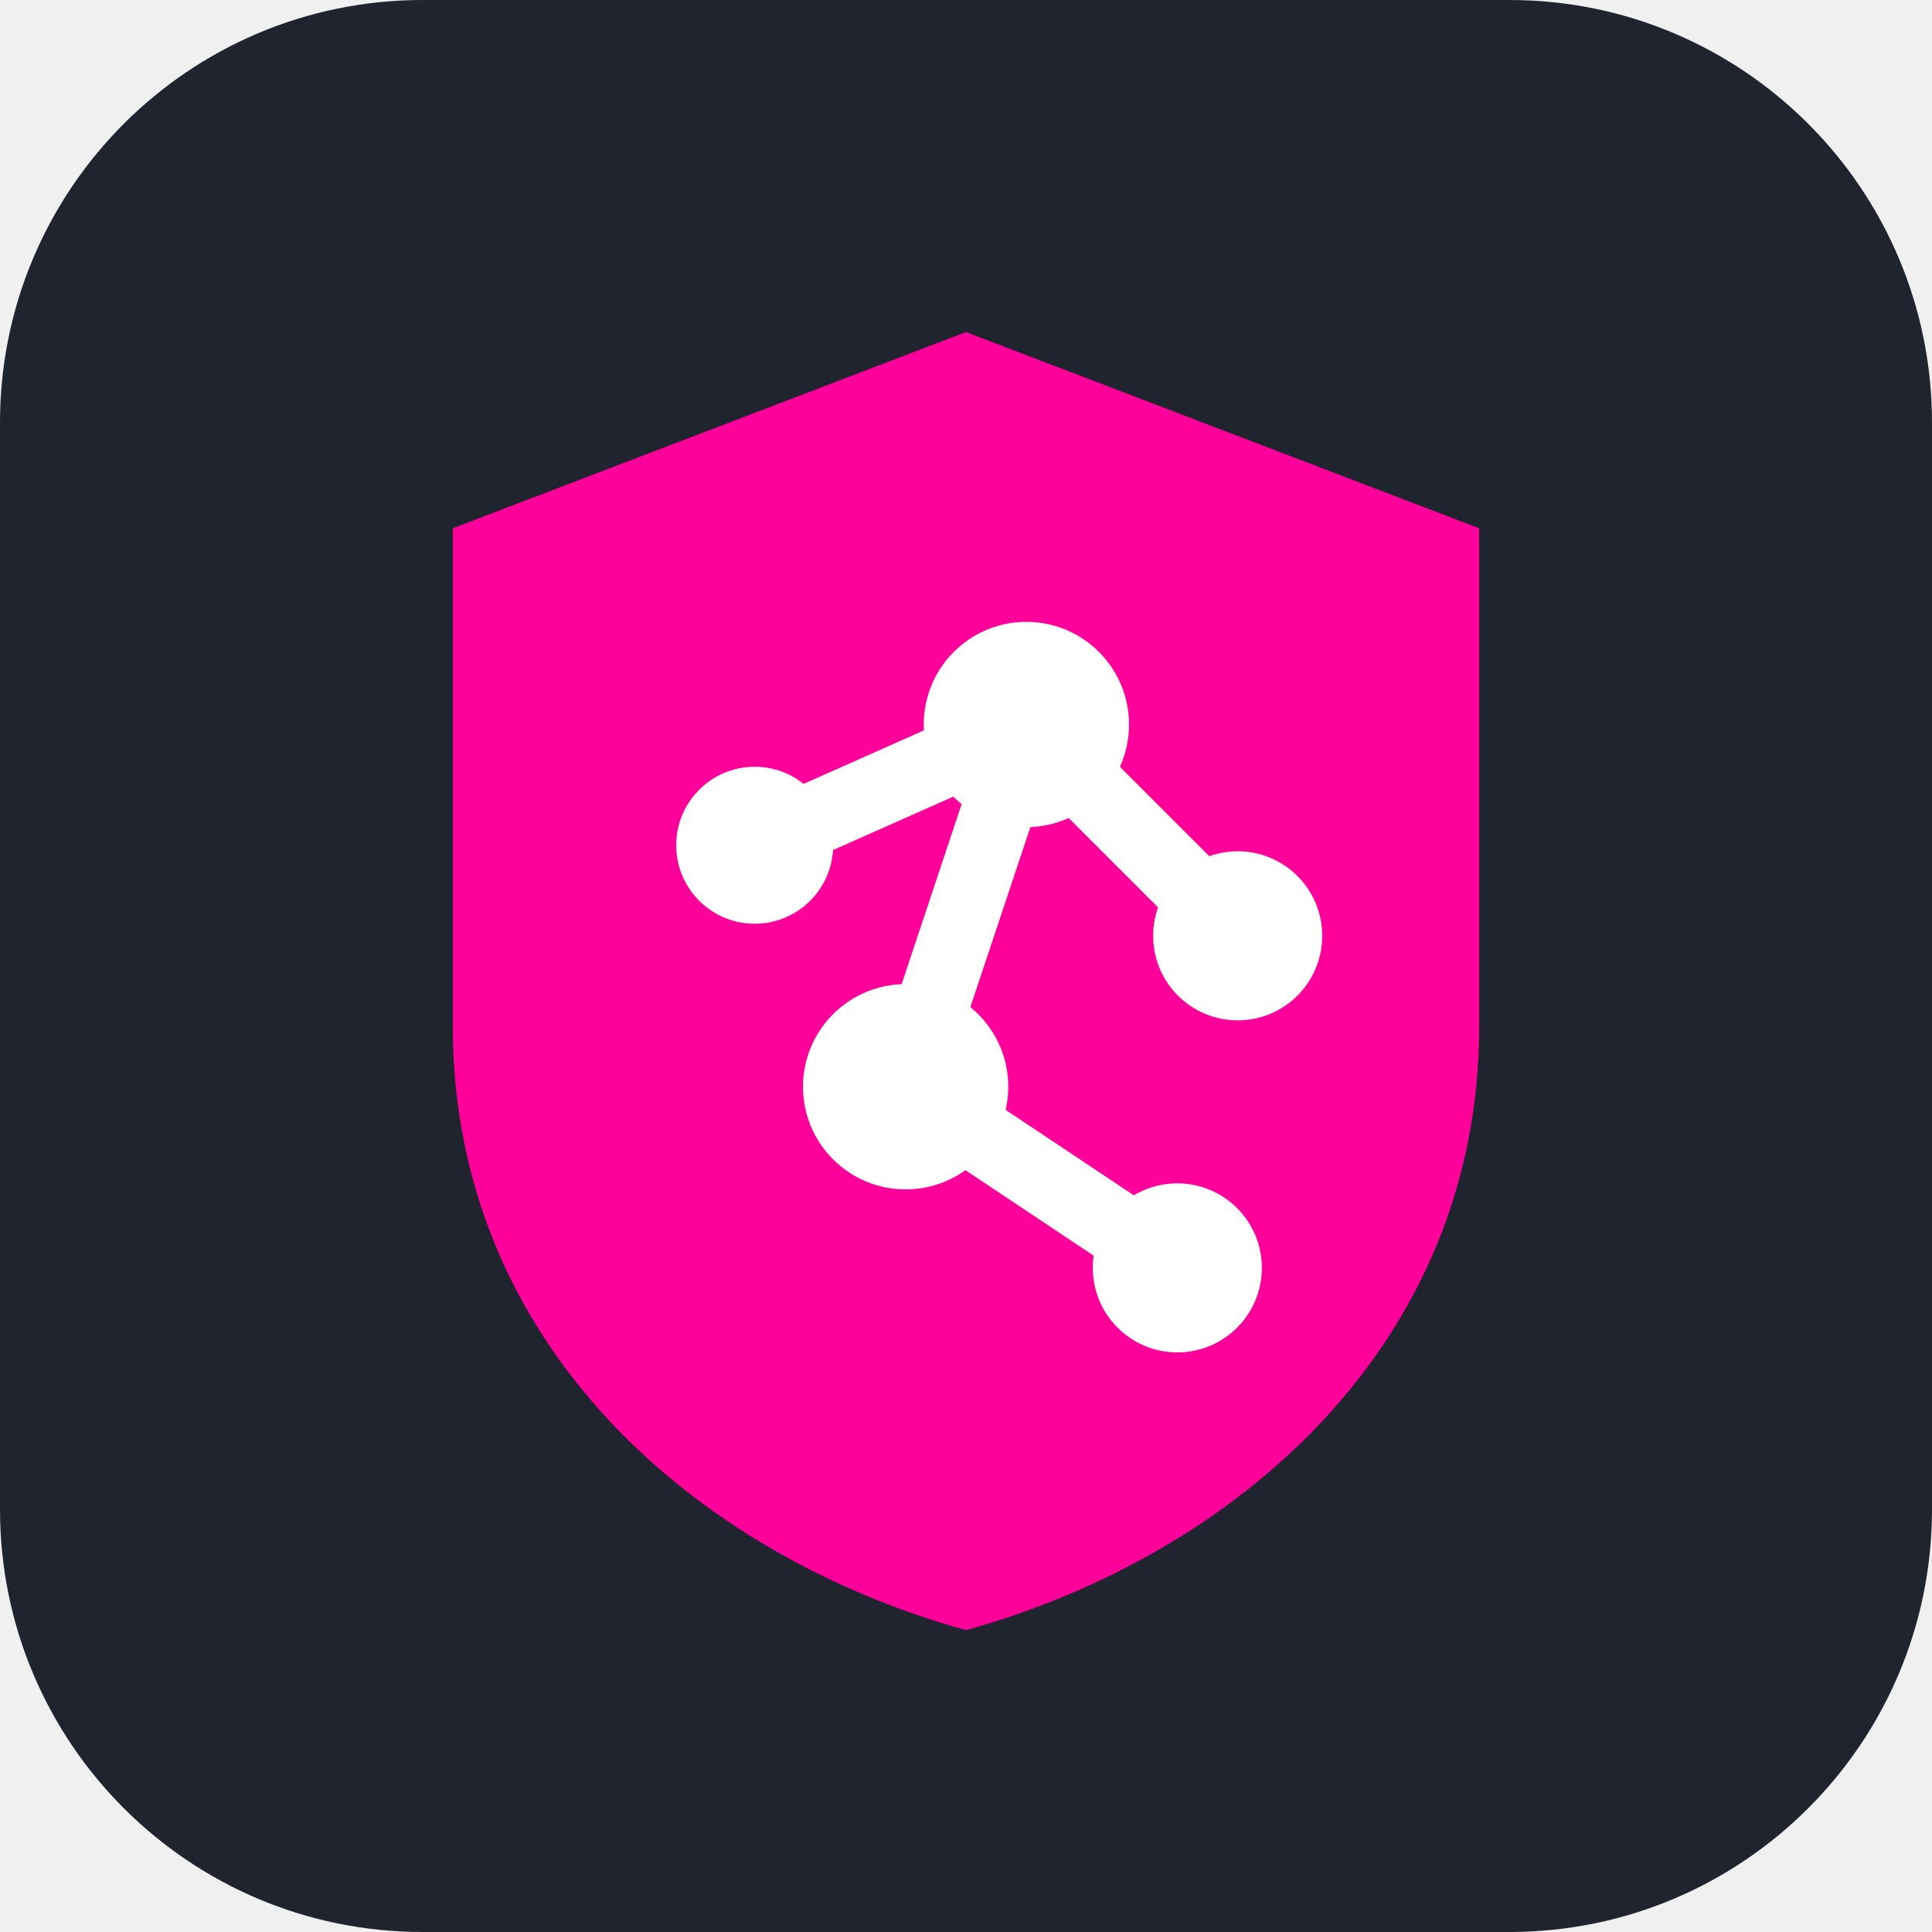
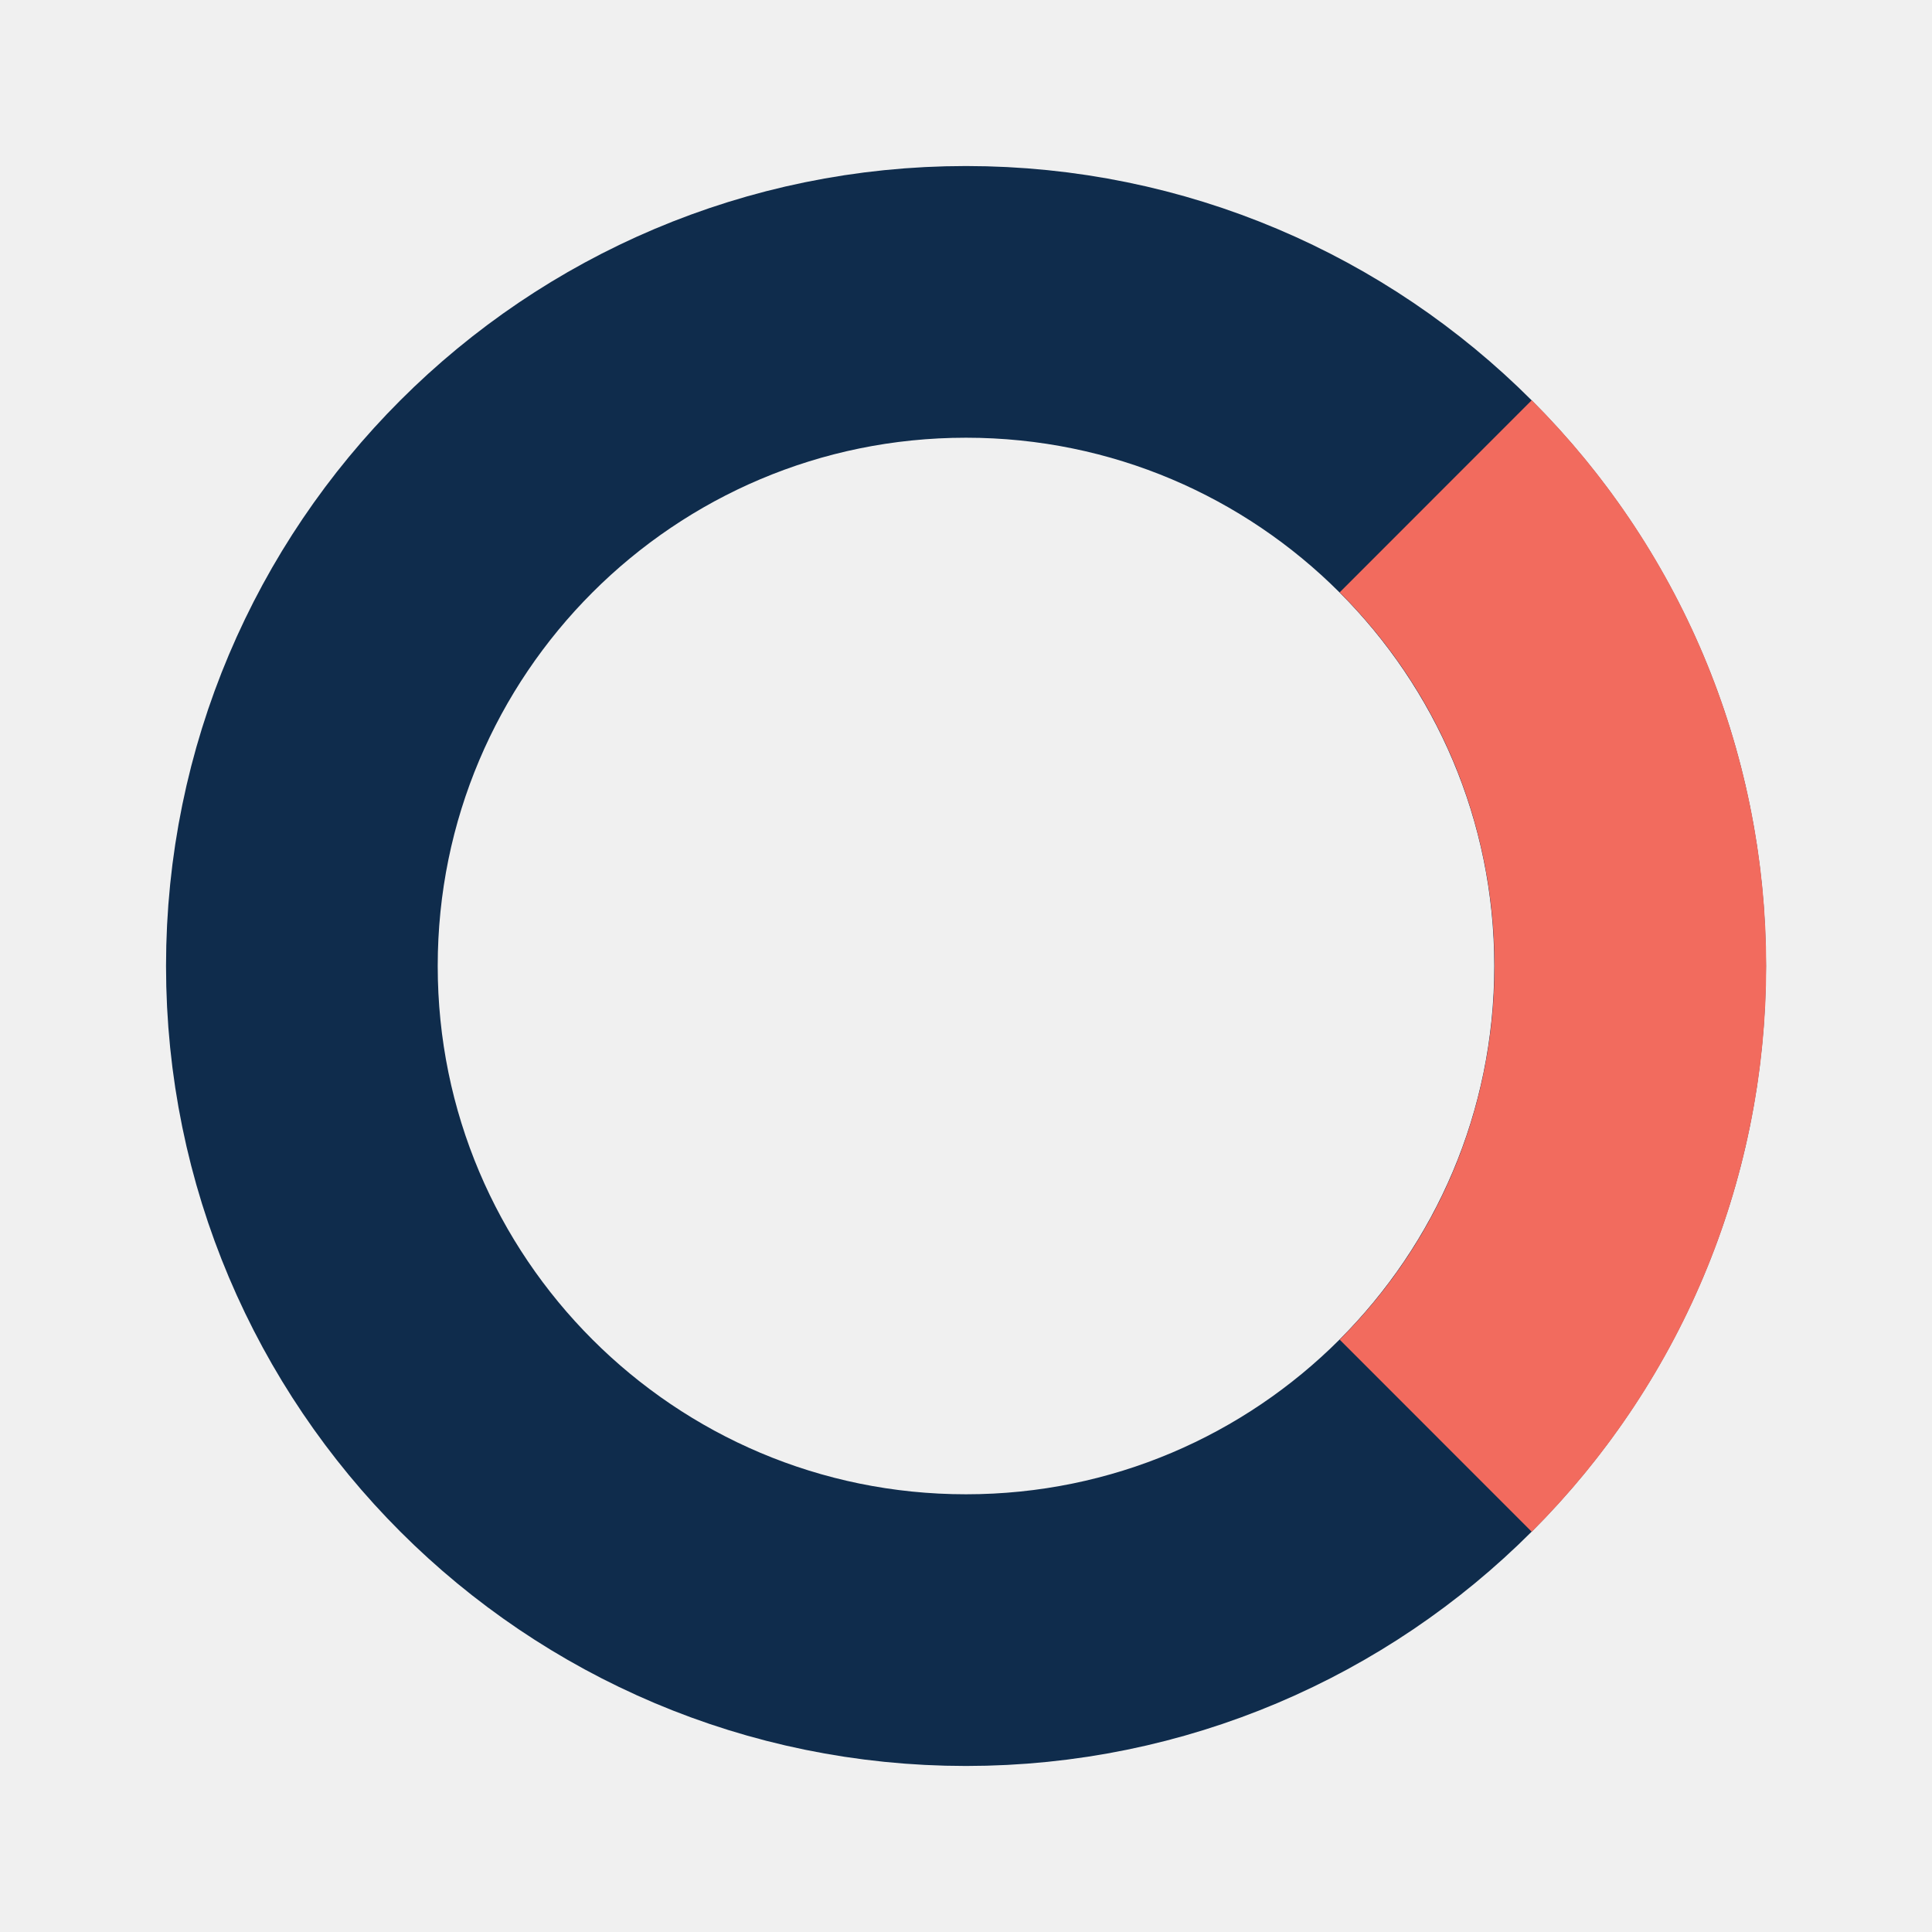
- <svg xmlns="http://www.w3.org/2000/svg" width="64" height="64" viewBox="0 0 64 64">
-   <rect width="64" height="64" rx="14" fill="#20242F" />
-   <path d="M32 11 L49 17.5 V34 C49 44.5 41 51.5 32 54 C23 51.5 15 44.5 15 34 V17.5 Z" fill="#FE019A" />
-   <g stroke="#FFFFFF" stroke-width="2.4" stroke-linecap="round">
-     <line x1="25" y1="28" x2="34" y2="24" />
-     <line x1="34" y1="24" x2="30" y2="36" />
-     <line x1="34" y1="24" x2="41" y2="31" />
-     <line x1="30" y1="36" x2="39" y2="42" />
-   </g>
-   <g fill="#FFFFFF">
-     <circle cx="25" cy="28" r="2.6" />
-     <circle cx="34" cy="24" r="3.4" />
-     <circle cx="41" cy="31" r="2.8" />
-     <circle cx="30" cy="36" r="3.4" />
-     <circle cx="39" cy="42" r="2.8" />
-   </g>
+ <svg xmlns="http://www.w3.org/2000/svg" viewBox="0 0 64 64">
+   <circle cx="32" cy="32" r="22" fill="none" stroke="#0F2C4C" stroke-width="9" />
+   <path d="M47.56 16.44 A22 22 0 0 1 47.56 47.56" fill="none" stroke="#F26B5E" stroke-width="9" />
</svg>
